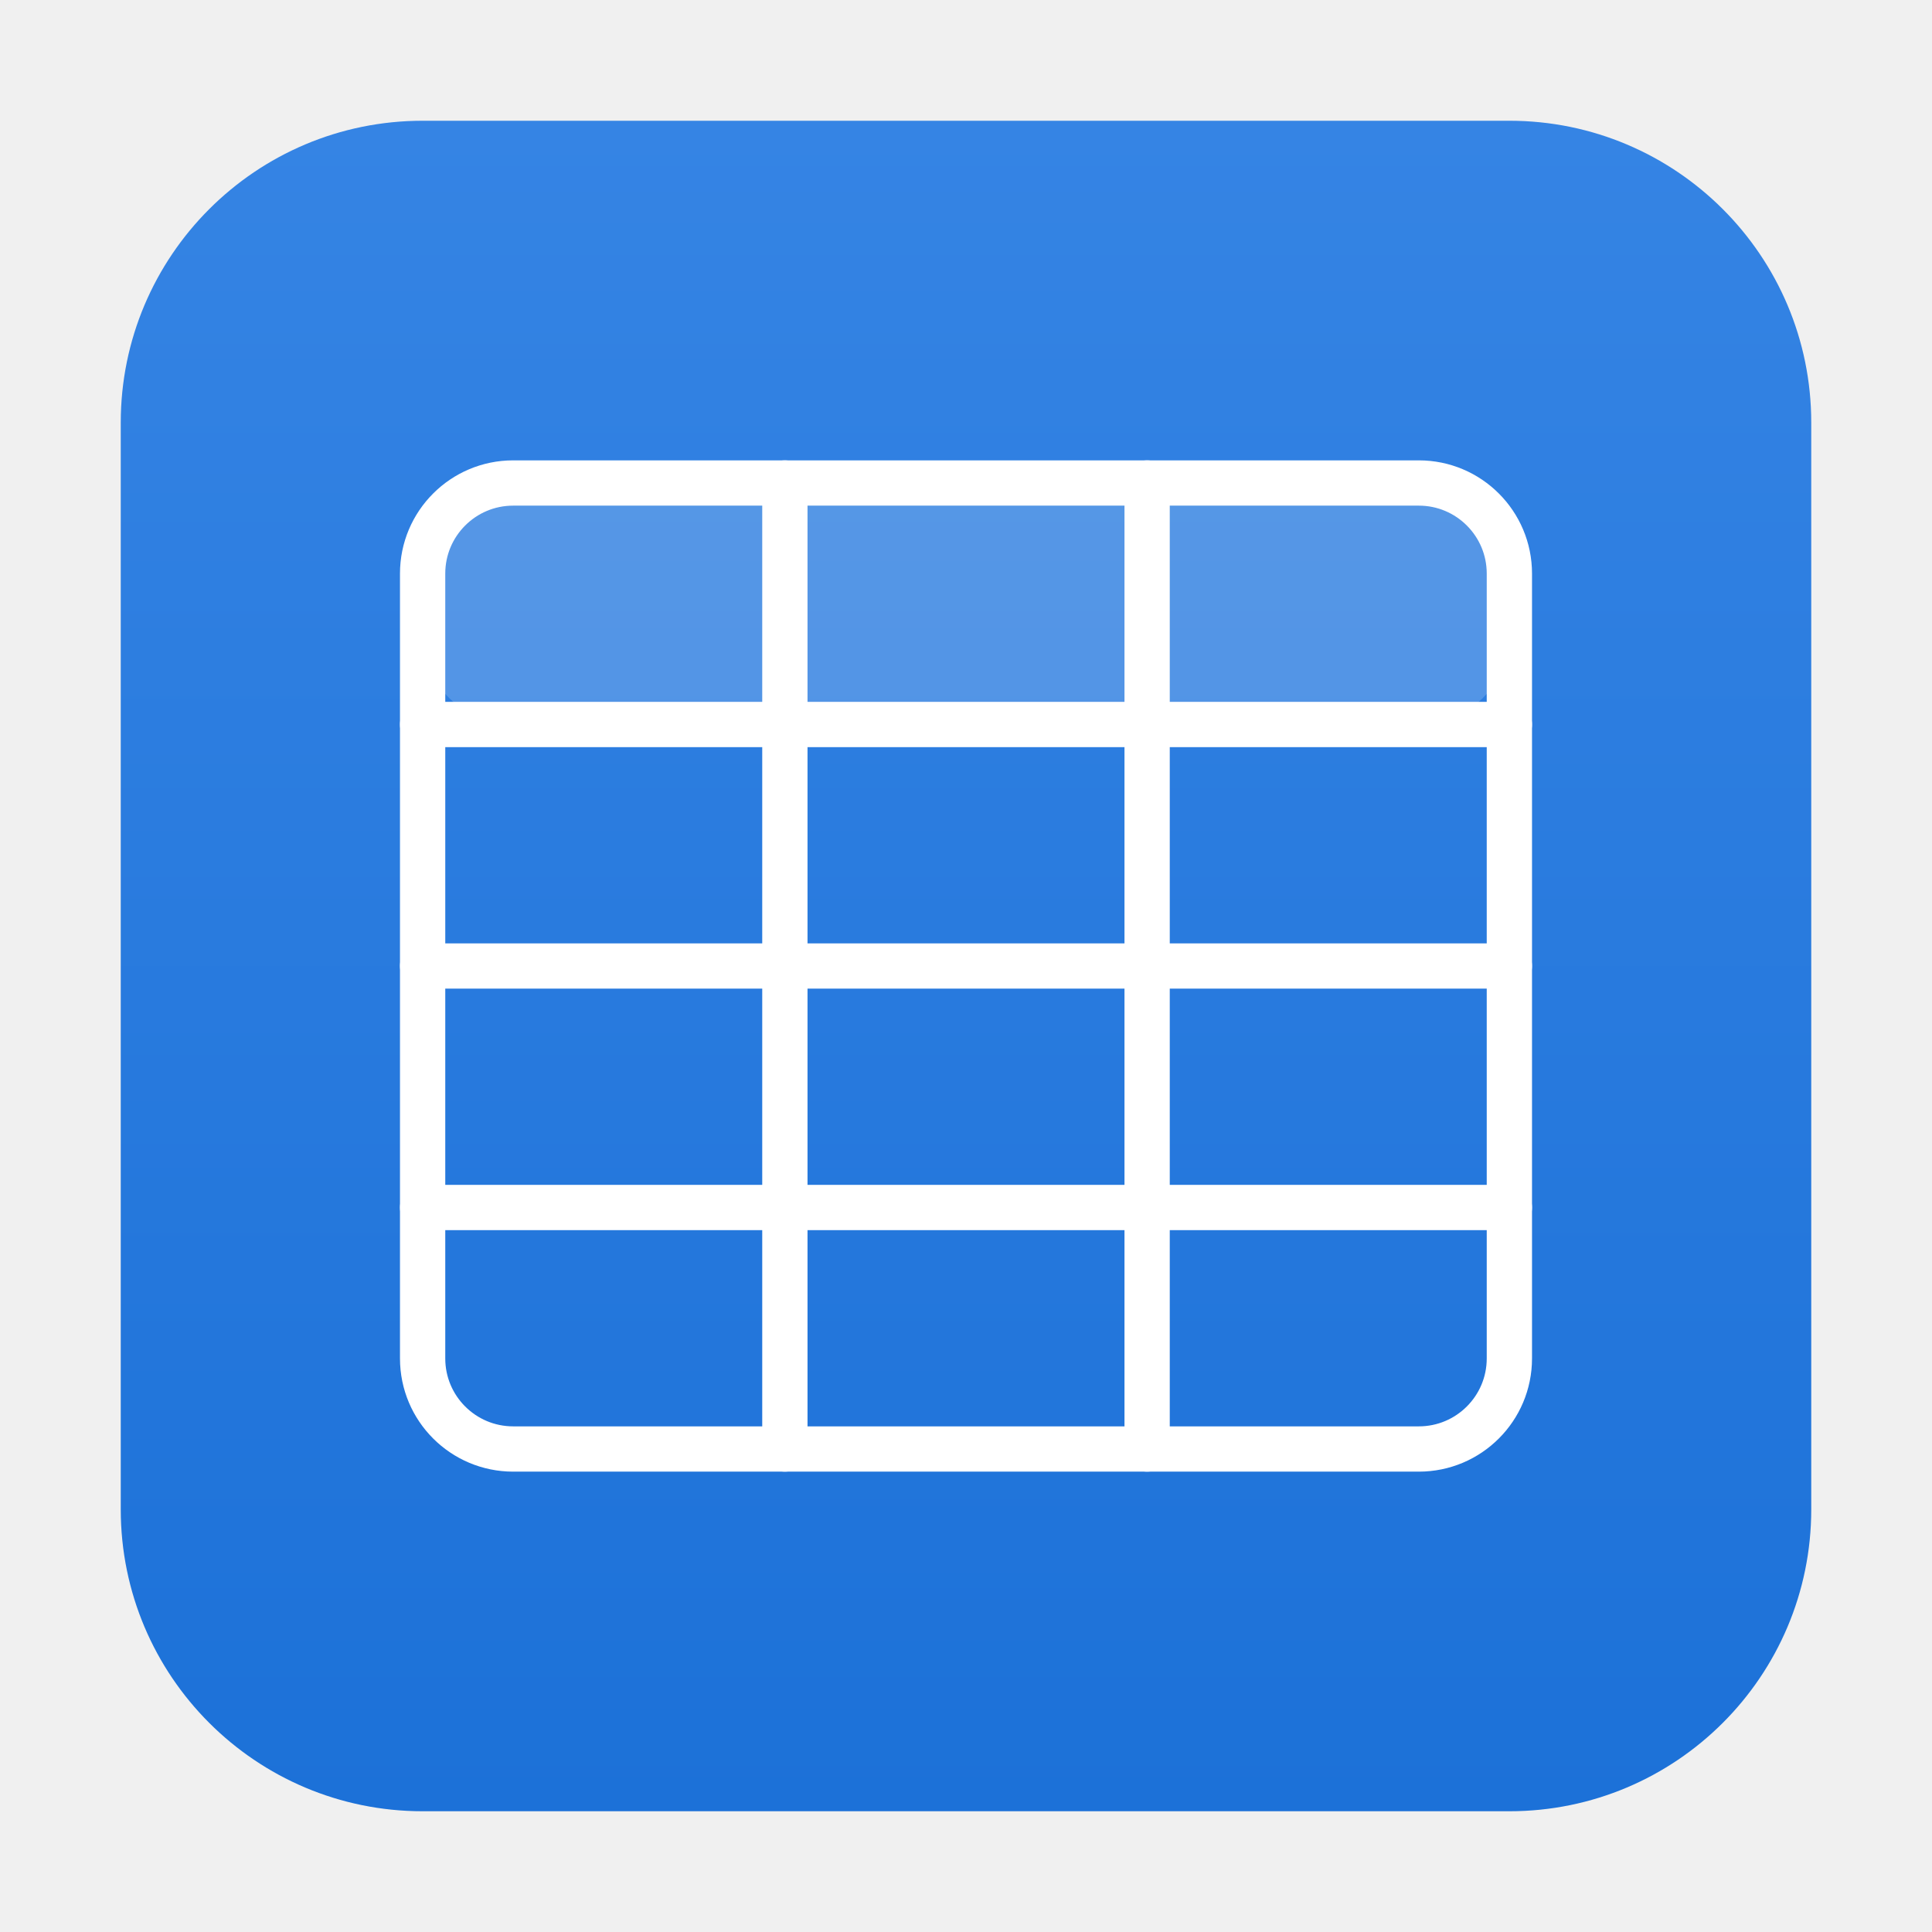
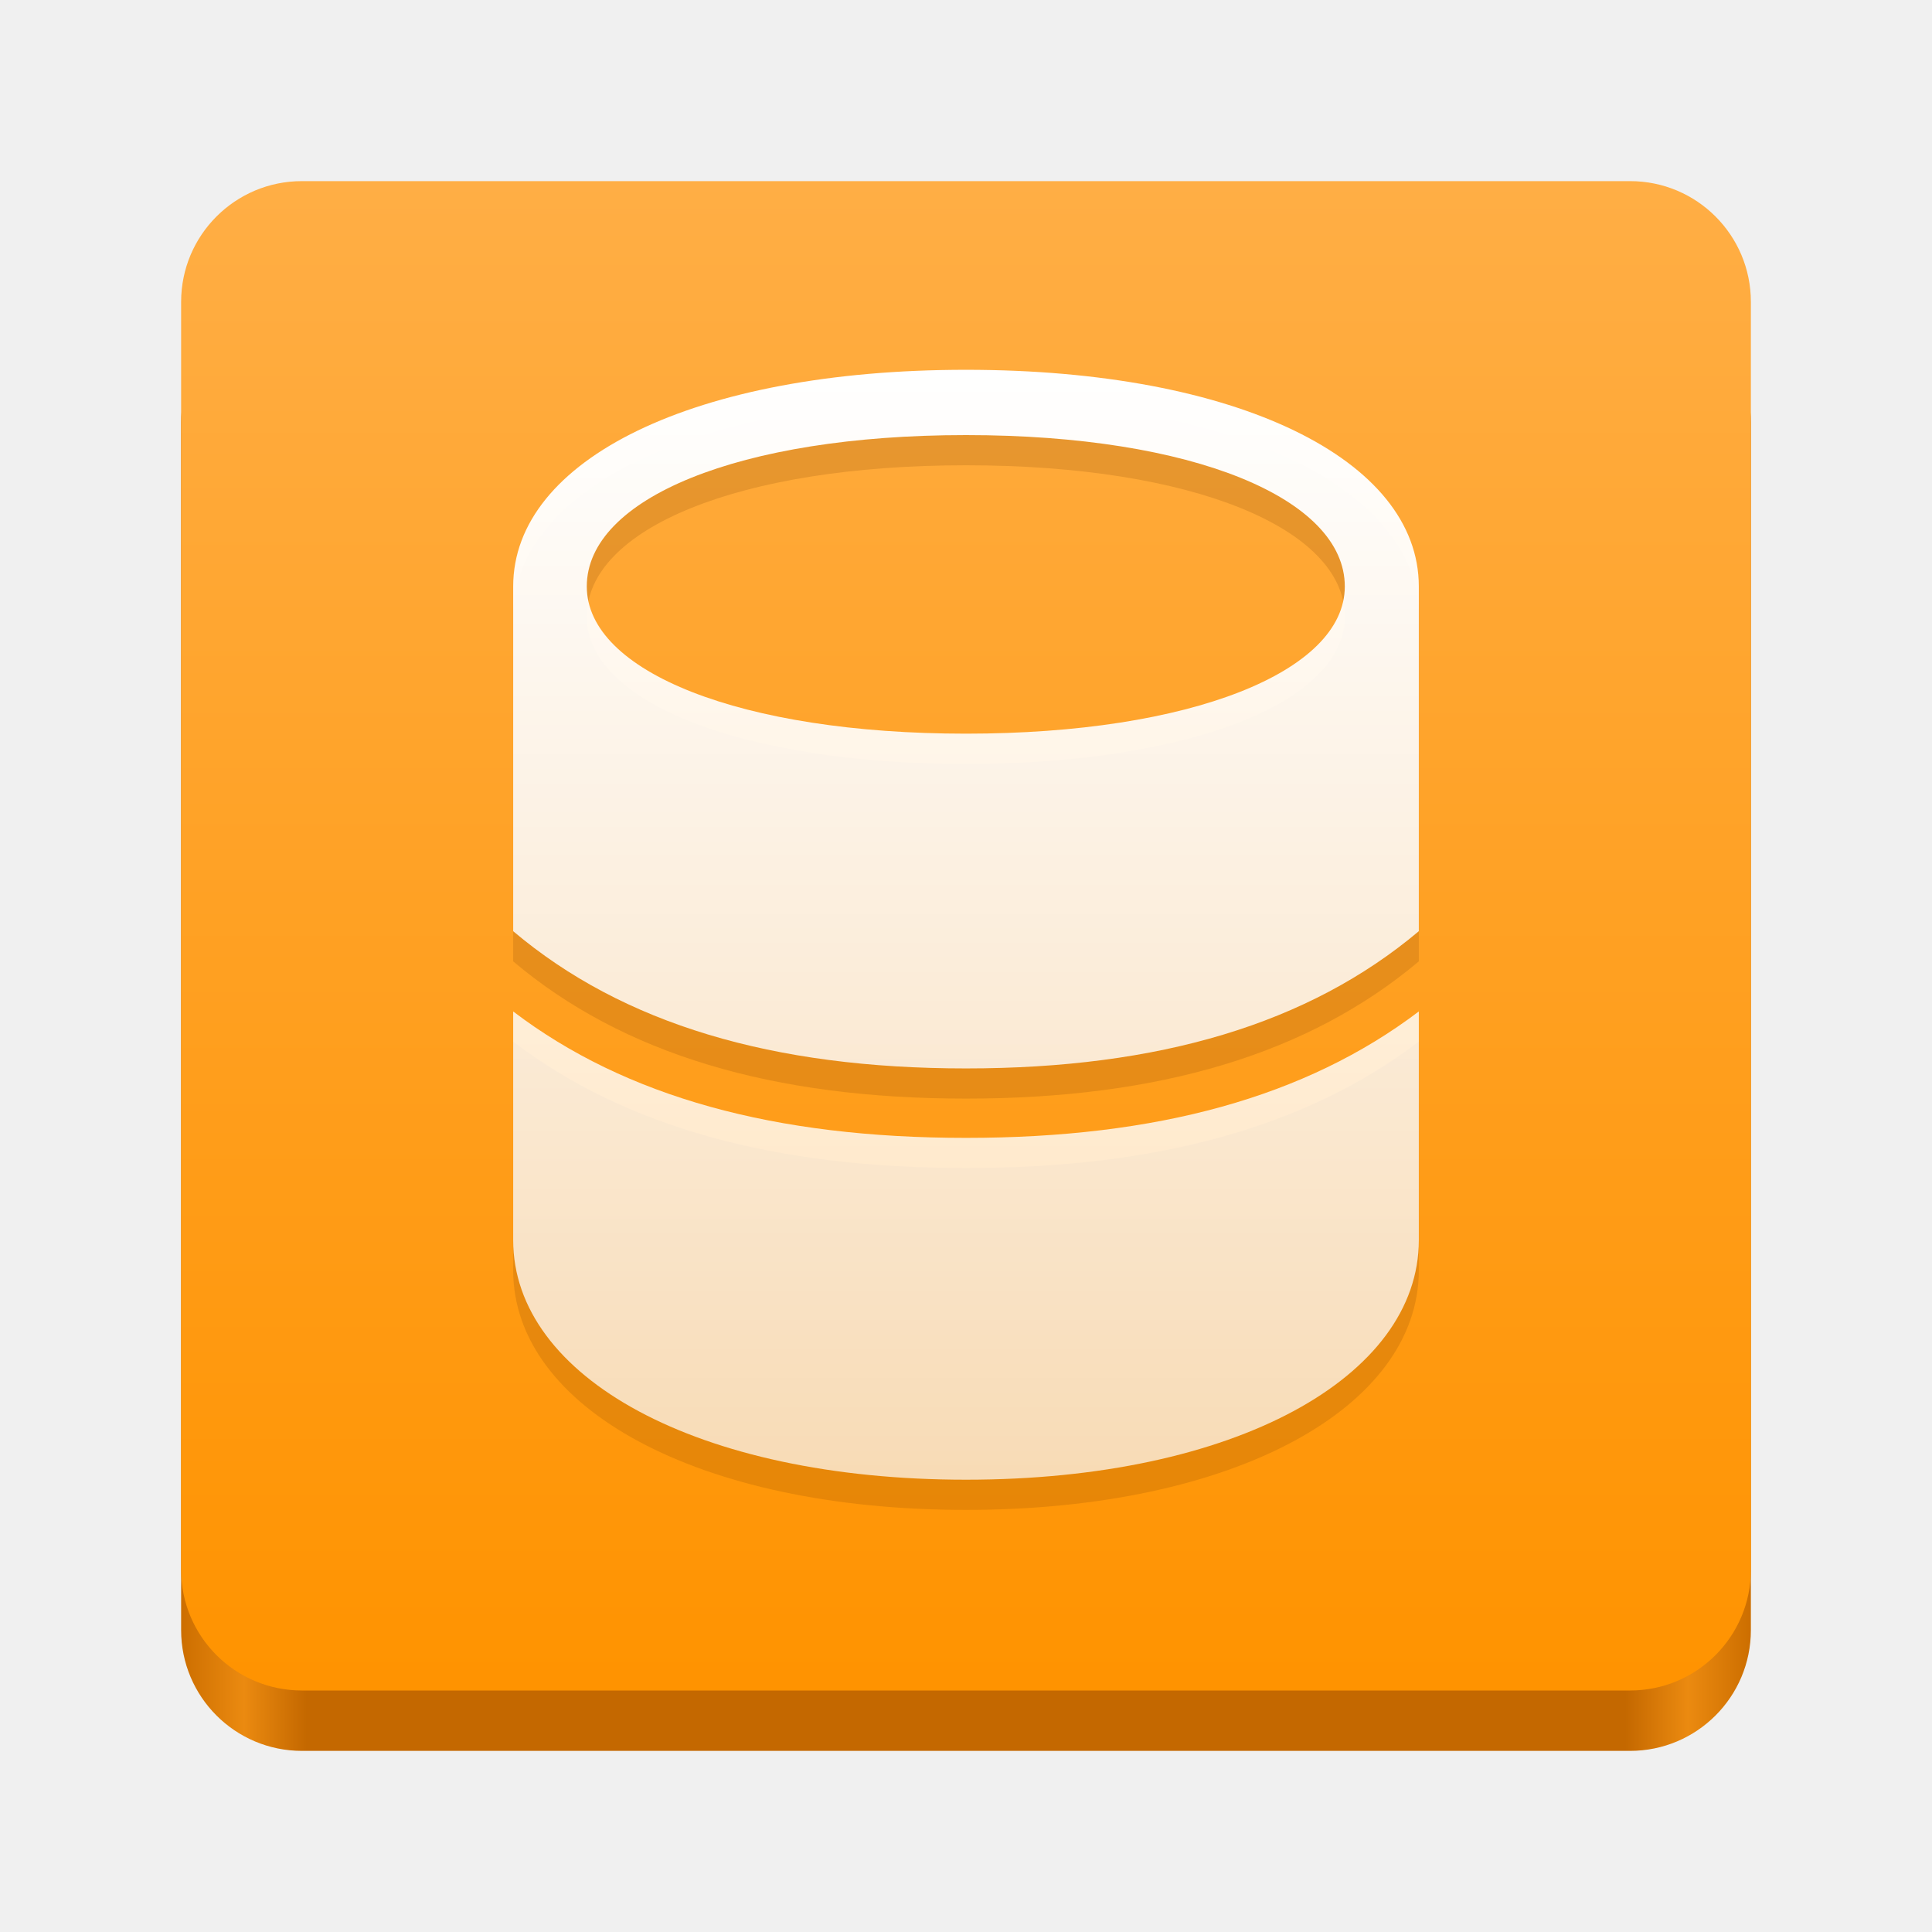
<svg xmlns="http://www.w3.org/2000/svg" width="128" height="128" viewBox="0 0 128 128">
  <defs>
-     <linearGradient id="bg" x1="0" y1="0" x2="0" y2="1">
-       <stop offset="0" stop-color="#3584e4" />
-       <stop offset="1" stop-color="#1c71d8" />
+     <linearGradient id="profile" x1="12" y1="0" x2="116" y2="0" gradientUnits="userSpaceOnUse">
+       <stop offset="0" stop-color="#cc6e00" />
+       <stop offset="0.04" stop-color="#eb8a10" />
+       <stop offset="0.08" stop-color="#c46800" />
+       <stop offset="0.92" stop-color="#c46800" />
+       <stop offset="0.96" stop-color="#eb8a10" />
+       <stop offset="1" stop-color="#cc6e00" />
+     </linearGradient>
+     <linearGradient id="face" x1="0" y1="12" x2="0" y2="112" gradientUnits="userSpaceOnUse">
+       <stop offset="0" stop-color="#ffae45" />
+       <stop offset="1" stop-color="#ff9300" />
+     </linearGradient>
+     <linearGradient id="glass" x1="0" y1="0" x2="0" y2="602.549" gradientUnits="userSpaceOnUse">
+       <stop offset="0" stop-color="#ffffff" />
+       <stop offset="1" stop-color="#ffffff" stop-opacity="0.7" />
    </linearGradient>
  </defs>
-   <rect x="8" y="8" width="112" height="112" rx="20" fill="url(#bg)" />
-   <g fill="none" stroke="#ffffff" stroke-width="3" stroke-linecap="round" stroke-linejoin="round">
-     <rect x="28" y="32" width="72" height="64" rx="6" />
-     <line x1="28" y1="48" x2="100" y2="48" />
-     <line x1="28" y1="64" x2="100" y2="64" />
-     <line x1="28" y1="80" x2="100" y2="80" />
-     <line x1="52" y1="32" x2="52" y2="96" />
-     <line x1="76" y1="32" x2="76" y2="96" />
-   </g>
-   <rect x="28" y="32" width="72" height="16" rx="6" fill="#ffffff" fill-opacity="0.18" />
+   <rect x="12" y="20" width="104" height="96" rx="8" fill="url(#profile)" />
+   <rect x="12" y="12" width="104" height="100" rx="8" fill="url(#face)" />
+   <path transform="matrix(0.122039 0 0 0.122039 34 26.5)" fill="#7a3d00" fill-opacity="0.18" d="M0 348.346V304.773C59.593 355.117 140.858 379.272 245.824 379.272C350.563 379.272 431.827 355.117 491.646 304.773V348.346C430.248 394.851 349.435 416.975 245.824 416.975C142.212 416.975 61.174 394.851 0 348.346ZM0 472.513C0 546.785 99.774 602.549 245.824 602.549C391.872 602.549 491.646 546.785 491.646 472.513V117.62C491.646 48.764 393.227 0 245.824 0C98.42 0 0 48.764 0 117.62V472.513ZM39.955 117.62C39.955 69.985 122.347 35.444 245.824 35.444C369.3 35.444 451.465 69.985 451.465 117.62C451.465 163.9 367.719 197.538 245.824 197.538C123.702 197.538 39.955 163.9 39.955 117.62Z" />
+   <path transform="matrix(0.122039 0 0 0.122039 34 24.5)" fill="url(#glass)" d="M0 348.346V304.773C59.593 355.117 140.858 379.272 245.824 379.272C350.563 379.272 431.827 355.117 491.646 304.773V348.346C430.248 394.851 349.435 416.975 245.824 416.975C142.212 416.975 61.174 394.851 0 348.346ZM0 472.513C0 546.785 99.774 602.549 245.824 602.549C391.872 602.549 491.646 546.785 491.646 472.513V117.62C491.646 48.764 393.227 0 245.824 0C98.42 0 0 48.764 0 117.62V472.513ZM39.955 117.62C39.955 69.985 122.347 35.444 245.824 35.444C369.3 35.444 451.465 69.985 451.465 117.62C451.465 163.9 367.719 197.538 245.824 197.538C123.702 197.538 39.955 163.9 39.955 117.62Z" />
</svg>
